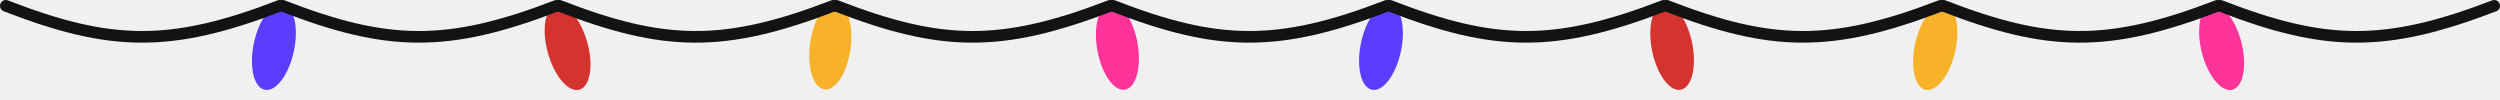
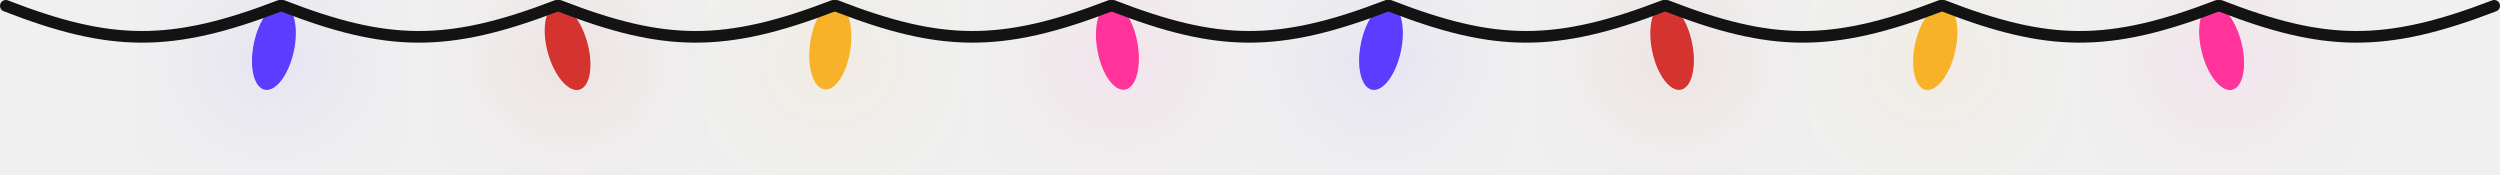
- <svg xmlns="http://www.w3.org/2000/svg" width="429" height="17" viewBox="0 0 429 17" fill="none">
+ <svg xmlns="http://www.w3.org/2000/svg" width="429" height="30" viewBox="0 0 429 30" fill="none">
  <g clip-path="url(#clip0_517_98)">
-     <ellipse cx="47.002" cy="8.069" rx="3.5" ry="7.5" transform="rotate(12.1692 47.0023 8.06927)" fill="#5C3DFF" />
-     <ellipse cx="236.976" cy="8.062" rx="3.5" ry="7.5" transform="rotate(11.9391 236.976 8.06181)" fill="#5C3DFF" />
-     <ellipse cx="97.397" cy="8.167" rx="3.5" ry="7.5" transform="rotate(-15.6833 97.3971 8.16687)" fill="#D53330" />
-     <ellipse cx="286.934" cy="8.05" rx="3.5" ry="7.5" transform="rotate(-11.5734 286.934 8.04969)" fill="#D53330" />
-     <ellipse cx="142.48" cy="7.904" rx="3.5" ry="7.5" transform="rotate(7.75771 142.48 7.9038)" fill="#F8B229" />
-     <ellipse cx="332.089" cy="8.093" rx="3.5" ry="7.5" transform="rotate(12.9288 332.089 8.09296)" fill="#F8B229" />
-     <ellipse cx="191.752" cy="7.995" rx="3.5" ry="7.5" transform="rotate(-10.025 191.752 7.99479)" fill="#FF3399" />
-     <ellipse cx="381.229" cy="8.128" rx="3.5" ry="7.5" transform="rotate(-14.1617 381.229 8.12835)" fill="#FF3399" />
+     <g filter="url(#filter0_d_517_98)">
+       <ellipse cx="47.002" cy="8.069" rx="3.5" ry="7.5" transform="rotate(12.1692 47.0023 8.06927)" fill="#5C3DFF" />
+     </g>
+     <g filter="url(#filter1_d_517_98)">
+       <ellipse cx="236.976" cy="8.062" rx="3.5" ry="7.5" transform="rotate(11.9391 236.976 8.06181)" fill="#5C3DFF" />
+     </g>
+     <g filter="url(#filter2_d_517_98)">
+       <ellipse cx="97.397" cy="8.167" rx="3.5" ry="7.5" transform="rotate(-15.6833 97.3971 8.16687)" fill="#D53330" />
+     </g>
+     <g filter="url(#filter3_d_517_98)">
+       <ellipse cx="286.934" cy="8.05" rx="3.5" ry="7.5" transform="rotate(-11.5734 286.934 8.04969)" fill="#D53330" />
+     </g>
+     <g filter="url(#filter4_d_517_98)">
+       <ellipse cx="142.48" cy="7.904" rx="3.5" ry="7.5" transform="rotate(7.75771 142.48 7.9038)" fill="#F8B229" />
+     </g>
+     <g filter="url(#filter5_d_517_98)">
+       <ellipse cx="332.089" cy="8.093" rx="3.5" ry="7.5" transform="rotate(12.9288 332.089 8.09296)" fill="#F8B229" />
+     </g>
+     <g filter="url(#filter6_d_517_98)">
+       <ellipse cx="191.752" cy="7.995" rx="3.5" ry="7.5" transform="rotate(-10.025 191.752 7.99479)" fill="#FF3399" />
+     </g>
+     <g filter="url(#filter7_d_517_98)">
+       <ellipse cx="381.229" cy="8.128" rx="3.5" ry="7.5" transform="rotate(-14.1617 381.229 8.12835)" fill="#FF3399" />
+     </g>
    <path d="M48.5 1C66.452 7.965 76.728 8.218 95.5 1" stroke="#131313" stroke-width="2" stroke-linecap="round" />
    <path d="M96 1C113.952 7.965 124.228 8.218 143 1" stroke="#131313" stroke-width="2" stroke-linecap="round" />
    <path d="M143.5 1C161.452 7.965 171.728 8.218 190.5 1" stroke="#131313" stroke-width="2" stroke-linecap="round" />
    <path d="M191 1C208.952 7.965 219.228 8.218 238 1" stroke="#131313" stroke-width="2" stroke-linecap="round" />
    <path d="M238.5 1C256.452 7.965 266.728 8.218 285.5 1" stroke="#131313" stroke-width="2" stroke-linecap="round" />
    <path d="M286 1C303.952 7.965 314.228 8.218 333 1" stroke="#131313" stroke-width="2" stroke-linecap="round" />
    <path d="M333.5 1C351.452 7.965 361.728 8.218 380.5 1" stroke="#131313" stroke-width="2" stroke-linecap="round" />
    <path d="M381 1C398.952 7.965 409.228 8.218 428 1" stroke="#131313" stroke-width="2" stroke-linecap="round" />
    <path d="M1 1C18.952 7.965 29.228 8.218 48 1" stroke="#131313" stroke-width="2" stroke-linecap="round" />
  </g>
  <defs>
+     <filter id="filter0_d_517_98" x="23.233" y="-19.3" width="47.54" height="54.738" filterUnits="userSpaceOnUse" color-interpolation-filters="sRGB">
+       <feFlood flood-opacity="0" result="BackgroundImageFix" />
+       <feColorMatrix in="SourceAlpha" type="matrix" values="0 0 0 0 0 0 0 0 0 0 0 0 0 0 0 0 0 0 127 0" result="hardAlpha" />
+       <feOffset />
+       <feGaussianBlur stdDeviation="10" />
+       <feComposite in2="hardAlpha" operator="out" />
+       <feColorMatrix type="matrix" values="0 0 0 0 0.361 0 0 0 0 0.239 0 0 0 0 1 0 0 0 0.5 0" />
+       <feBlend mode="normal" in2="BackgroundImageFix" result="effect1_dropShadow_517_98" />
+       <feBlend mode="normal" in="SourceGraphic" in2="effect1_dropShadow_517_98" result="shape" />
+     </filter>
+     <filter id="filter1_d_517_98" x="213.216" y="-19.312" width="47.521" height="54.748" filterUnits="userSpaceOnUse" color-interpolation-filters="sRGB">
+       <feFlood flood-opacity="0" result="BackgroundImageFix" />
+       <feColorMatrix in="SourceAlpha" type="matrix" values="0 0 0 0 0 0 0 0 0 0 0 0 0 0 0 0 0 0 127 0" result="hardAlpha" />
+       <feOffset />
+       <feGaussianBlur stdDeviation="10" />
+       <feComposite in2="hardAlpha" operator="out" />
+       <feColorMatrix type="matrix" values="0 0 0 0 0.361 0 0 0 0 0.239 0 0 0 0 1 0 0 0 0.5 0" />
+       <feBlend mode="normal" in2="BackgroundImageFix" result="effect1_dropShadow_517_98" />
+       <feBlend mode="normal" in="SourceGraphic" in2="effect1_dropShadow_517_98" result="shape" />
+     </filter>
+     <filter id="filter2_d_517_98" x="73.464" y="-19.116" width="47.866" height="54.567" filterUnits="userSpaceOnUse" color-interpolation-filters="sRGB">
+       <feFlood flood-opacity="0" result="BackgroundImageFix" />
+       <feColorMatrix in="SourceAlpha" type="matrix" values="0 0 0 0 0 0 0 0 0 0 0 0 0 0 0 0 0 0 127 0" result="hardAlpha" />
+       <feOffset />
+       <feGaussianBlur stdDeviation="10" />
+       <feComposite in2="hardAlpha" operator="out" />
+       <feColorMatrix type="matrix" values="0 0 0 0 0.835 0 0 0 0 0.2 0 0 0 0 0.188 0 0 0 0.5 0" />
+       <feBlend mode="normal" in2="BackgroundImageFix" result="effect1_dropShadow_517_98" />
+       <feBlend mode="normal" in="SourceGraphic" in2="effect1_dropShadow_517_98" result="shape" />
+     </filter>
+     <filter id="filter3_d_517_98" x="263.188" y="-19.332" width="47.491" height="54.763" filterUnits="userSpaceOnUse" color-interpolation-filters="sRGB">
+       <feFlood flood-opacity="0" result="BackgroundImageFix" />
+       <feColorMatrix in="SourceAlpha" type="matrix" values="0 0 0 0 0 0 0 0 0 0 0 0 0 0 0 0 0 0 127 0" result="hardAlpha" />
+       <feOffset />
+       <feGaussianBlur stdDeviation="10" />
+       <feComposite in2="hardAlpha" operator="out" />
+       <feColorMatrix type="matrix" values="0 0 0 0 0.835 0 0 0 0 0.2 0 0 0 0 0.188 0 0 0 0.5 0" />
+       <feBlend mode="normal" in2="BackgroundImageFix" result="effect1_dropShadow_517_98" />
+       <feBlend mode="normal" in="SourceGraphic" in2="effect1_dropShadow_517_98" result="shape" />
+     </filter>
+     <filter id="filter4_d_517_98" x="118.867" y="-19.543" width="47.227" height="54.893" filterUnits="userSpaceOnUse" color-interpolation-filters="sRGB">
+       <feFlood flood-opacity="0" result="BackgroundImageFix" />
+       <feColorMatrix in="SourceAlpha" type="matrix" values="0 0 0 0 0 0 0 0 0 0 0 0 0 0 0 0 0 0 127 0" result="hardAlpha" />
+       <feOffset />
+       <feGaussianBlur stdDeviation="10" />
+       <feComposite in2="hardAlpha" operator="out" />
+       <feColorMatrix type="matrix" values="0 0 0 0 0.973 0 0 0 0 0.698 0 0 0 0 0.161 0 0 0 0.5 0" />
+       <feBlend mode="normal" in2="BackgroundImageFix" result="effect1_dropShadow_517_98" />
+       <feBlend mode="normal" in="SourceGraphic" in2="effect1_dropShadow_517_98" result="shape" />
+     </filter>
+     <filter id="filter5_d_517_98" x="308.287" y="-19.259" width="47.605" height="54.705" filterUnits="userSpaceOnUse" color-interpolation-filters="sRGB">
+       <feFlood flood-opacity="0" result="BackgroundImageFix" />
+       <feColorMatrix in="SourceAlpha" type="matrix" values="0 0 0 0 0 0 0 0 0 0 0 0 0 0 0 0 0 0 127 0" result="hardAlpha" />
+       <feOffset />
+       <feGaussianBlur stdDeviation="10" />
+       <feComposite in2="hardAlpha" operator="out" />
+       <feColorMatrix type="matrix" values="0 0 0 0 0.973 0 0 0 0 0.698 0 0 0 0 0.161 0 0 0 0.5 0" />
+       <feBlend mode="normal" in2="BackgroundImageFix" result="effect1_dropShadow_517_98" />
+       <feBlend mode="normal" in="SourceGraphic" in2="effect1_dropShadow_517_98" result="shape" />
+     </filter>
+     <filter id="filter6_d_517_98" x="168.066" y="-19.416" width="47.373" height="54.822" filterUnits="userSpaceOnUse" color-interpolation-filters="sRGB">
+       <feFlood flood-opacity="0" result="BackgroundImageFix" />
+       <feColorMatrix in="SourceAlpha" type="matrix" values="0 0 0 0 0 0 0 0 0 0 0 0 0 0 0 0 0 0 127 0" result="hardAlpha" />
+       <feOffset />
+       <feGaussianBlur stdDeviation="10" />
+       <feComposite in2="hardAlpha" operator="out" />
+       <feColorMatrix type="matrix" values="0 0 0 0 1 0 0 0 0 0.2 0 0 0 0 0.6 0 0 0 0.5 0" />
+       <feBlend mode="normal" in2="BackgroundImageFix" result="effect1_dropShadow_517_98" />
+       <feBlend mode="normal" in="SourceGraphic" in2="effect1_dropShadow_517_98" result="shape" />
+     </filter>
+     <filter id="filter7_d_517_98" x="357.37" y="-19.195" width="47.717" height="54.646" filterUnits="userSpaceOnUse" color-interpolation-filters="sRGB">
+       <feFlood flood-opacity="0" result="BackgroundImageFix" />
+       <feColorMatrix in="SourceAlpha" type="matrix" values="0 0 0 0 0 0 0 0 0 0 0 0 0 0 0 0 0 0 127 0" result="hardAlpha" />
+       <feOffset />
+       <feGaussianBlur stdDeviation="10" />
+       <feComposite in2="hardAlpha" operator="out" />
+       <feColorMatrix type="matrix" values="0 0 0 0 1 0 0 0 0 0.2 0 0 0 0 0.6 0 0 0 0.5 0" />
+       <feBlend mode="normal" in2="BackgroundImageFix" result="effect1_dropShadow_517_98" />
+       <feBlend mode="normal" in="SourceGraphic" in2="effect1_dropShadow_517_98" result="shape" />
+     </filter>
    <clipPath id="clip0_517_98">
-       <rect width="429" height="16.334" fill="white" />
+       <rect width="429" height="30" fill="white" />
    </clipPath>
  </defs>
</svg>
